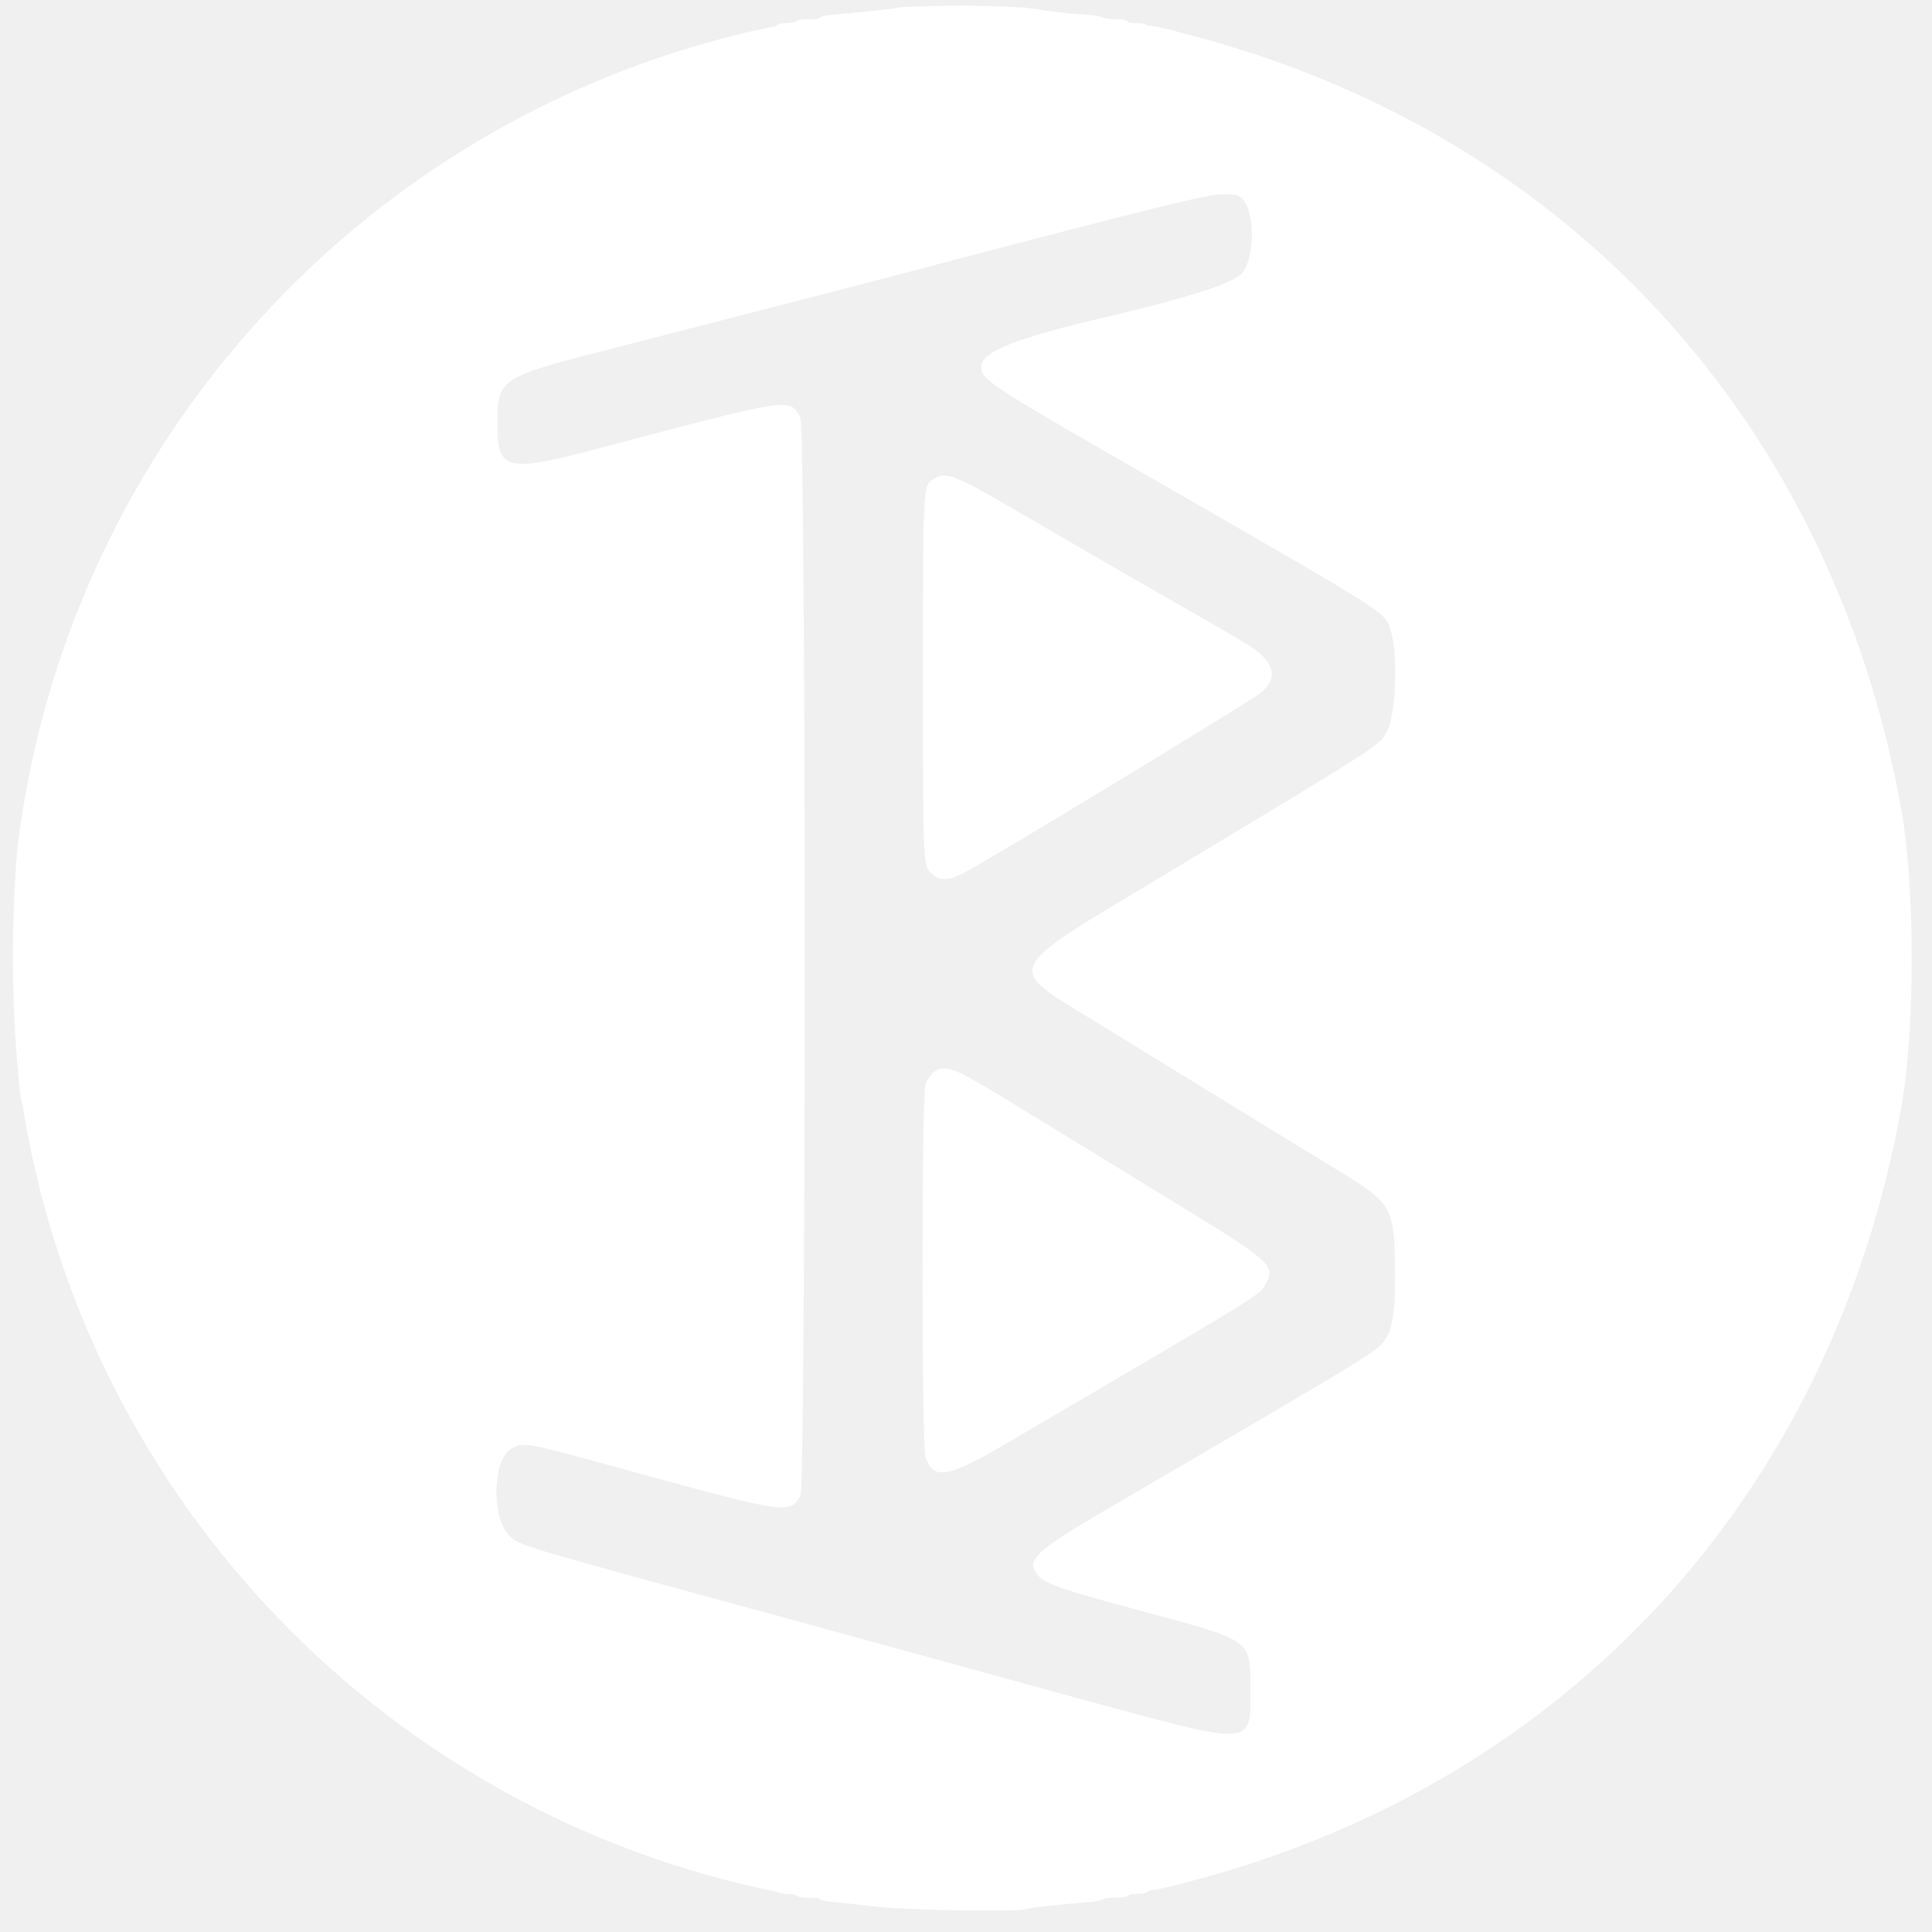
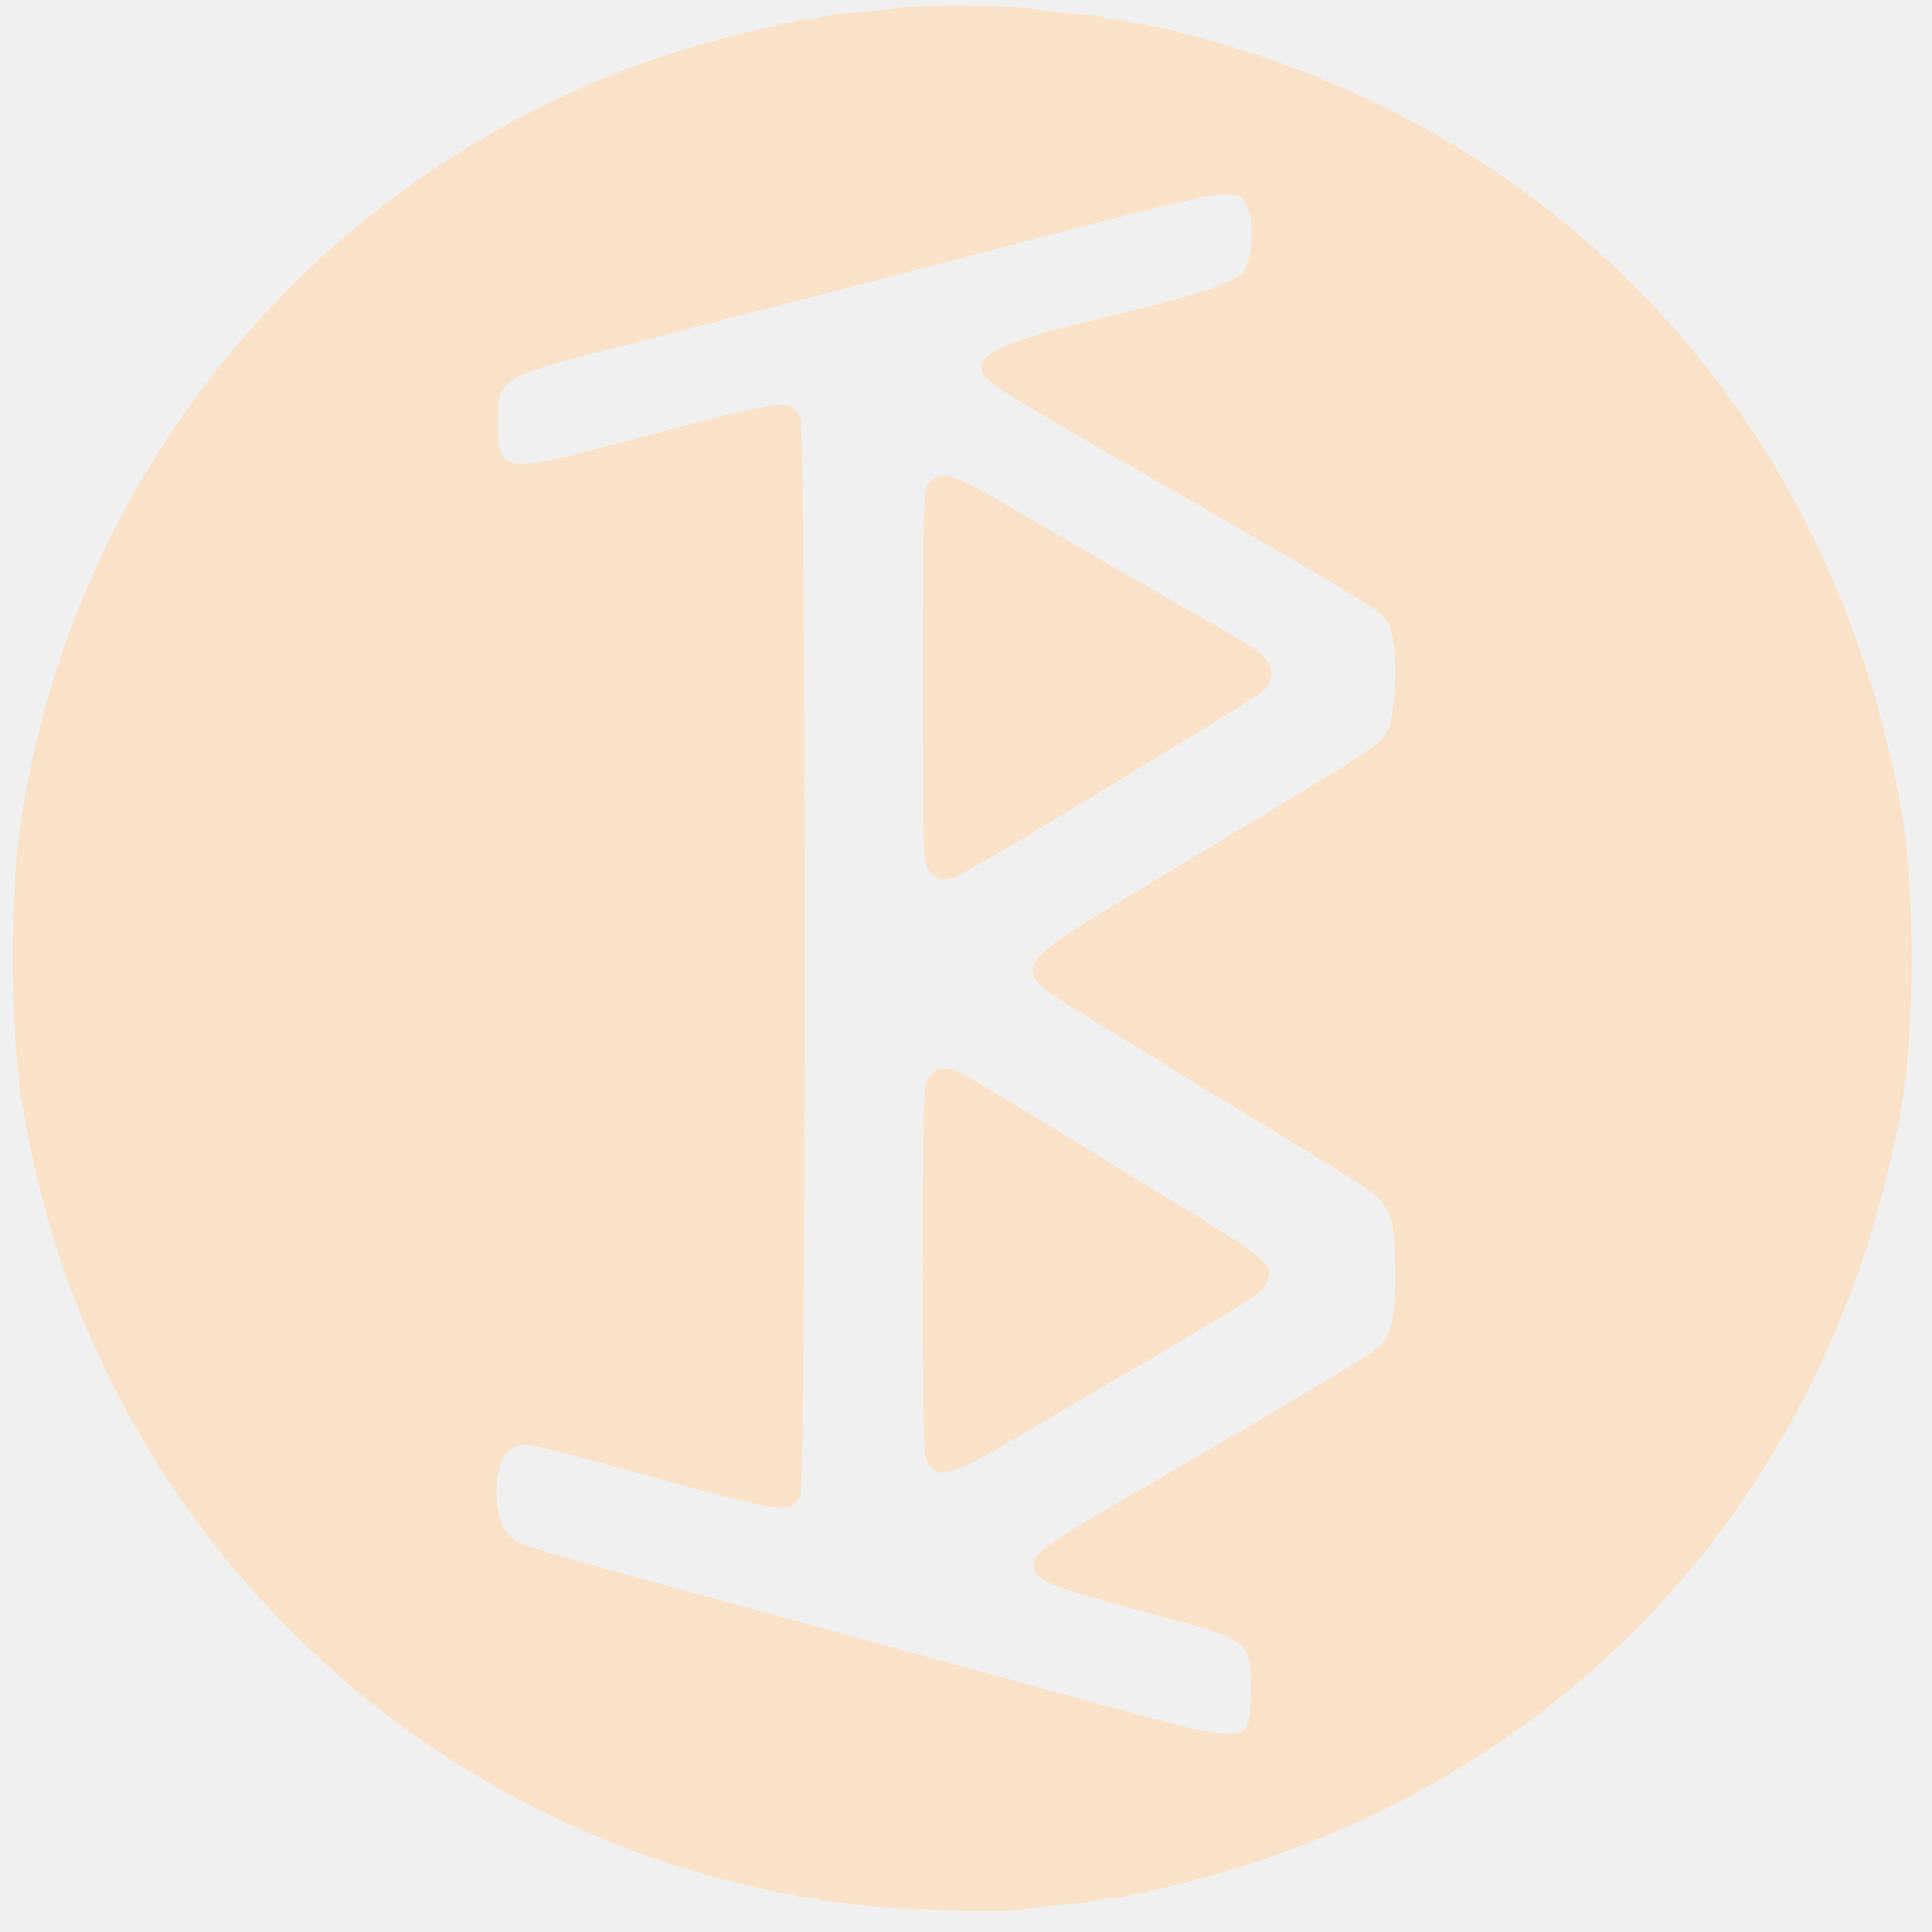
<svg xmlns="http://www.w3.org/2000/svg" width="400" height="400">
  <g style="fill:black;fill-opacity:1;stroke:none;stroke-width:1;stroke-opacity:0;fill-rule:nonzero;">
-     <g style="fill:#fff;">
+     <g style="fill:#fae2c8;">
      <path d="M186.4 1.5c-.3.2-7.3 1-13.7 1.5-1.6.2-2.9.4-2.9.6q-.2.4-2.3.4c-1.3 0-2.5.1-2.6.4q-.4.3-2 .4-1.7 0-2 .4-.3.3-1.3.4a198 198 0 0 0-156 170 270 270 0 0 0 .7 52c.2.2.5 1.4.6 2.6a198 198 0 0 0 156 161.5q.3.3 2 .4 1.6 0 2 .4c.1.2 1.3.4 2.6.4q2.1 0 2.3.3c0 .2 1.3.5 3 .6l8.2.9c6.3.8 29 1.2 31.3.6 1.3-.4 7.1-1 13.3-1.5a8 8 0 0 0 2.8-.6c.2-.2 1.4-.3 2.6-.3s2.4-.2 2.5-.4q.4-.4 2-.4t2-.4 1.2-.4c.5 0 3.7-.7 7-1.6 78.6-20.3 133.6-80 148-160.7 2.8-16.2 2.8-45 0-61.1C379.3 87 324 27 245 6.9a59 59 0 0 0-7.6-1.7q-.3-.4-2-.4t-2-.4T231 4c-1.2 0-2.4-.2-2.6-.4q-.7-.3-2.8-.5a125 125 0 0 1-13.1-1.5 228 228 0 0 0-26.1-.1m71 39.9c2.6 3 2.3 12.8-.5 15.4-2.1 2-11.6 5-27.3 8.7-19 4.4-26.4 7.3-26.4 10.3 0 2.9.6 3.3 36.3 23.8 49.5 28.5 47.2 27 48.5 31.2 1.4 4.2 1 17.2-.7 20.3-1.7 3.3.7 1.8-47 30.5-33 19.8-32.4 18.4-13.7 29.8L252 227l24.5 15c11.5 7 12 7.7 12.3 19 .2 8.6-.3 13.4-1.7 15.8-1.7 2.9.1 1.8-60.2 37-11.8 7-14 9-12.6 11.5 1.3 2.4 3.4 3.2 22.6 8.4 22.4 6 22 5.8 22 15.9 0 12.1 1.1 12-34.3 2.4l-61.9-17c-55.9-15.2-55.2-15-57.3-17.1-3.8-3.9-3.4-16.2.7-18.1 2.4-1.2 2.9-1.1 19.1 3.3 38.2 10.5 38.1 10.5 40.5 6.6 1.2-2 1.2-221.1 0-223.2-2.2-4.2-1.5-4.3-40.5 6-20.5 5.5-22.3 5.1-22.2-4.9 0-9.3.4-9.5 24.4-15.6L179 58.7c61.5-16.2 71.4-18.6 74.5-18.5 2.6 0 3 .2 3.9 1.2M193.6 99c-2.6 1.4-2.5.4-2.5 41.3 0 40.2-.1 38.9 2.2 40.9q2 1.8 6.1-.4c4.3-2.1 59-35.3 61.4-37.2q4.7-3.7.6-7.8c-2.2-2-1.2-1.4-29.7-17.7l-22.2-12.9c-11.5-6.7-13.5-7.5-16-6.2m1.1 122.3c-1.2.3-2.5 1.7-3 3.3-.8 2-.8 74.4 0 76.9 1.5 4.9 4.4 4.5 15.3-1.8 56.7-33.2 54-31.6 55.2-34 2-3.7 1-4.6-19-16.8L210.6 229c-11.6-7.1-13.8-8.2-16-7.7" />
    </g>
  </g>
</svg>
